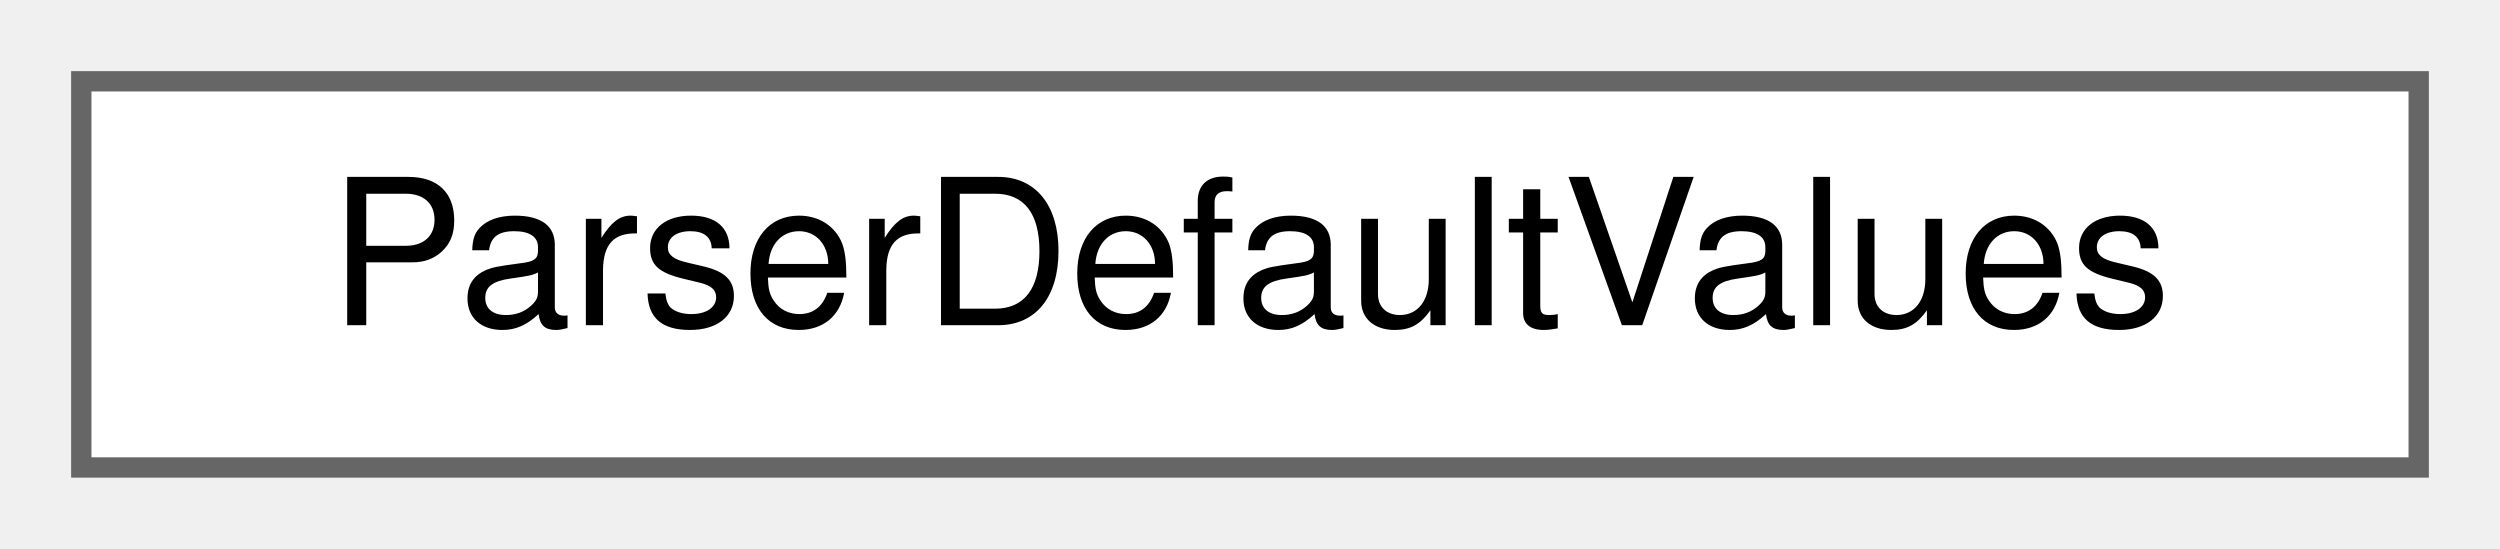
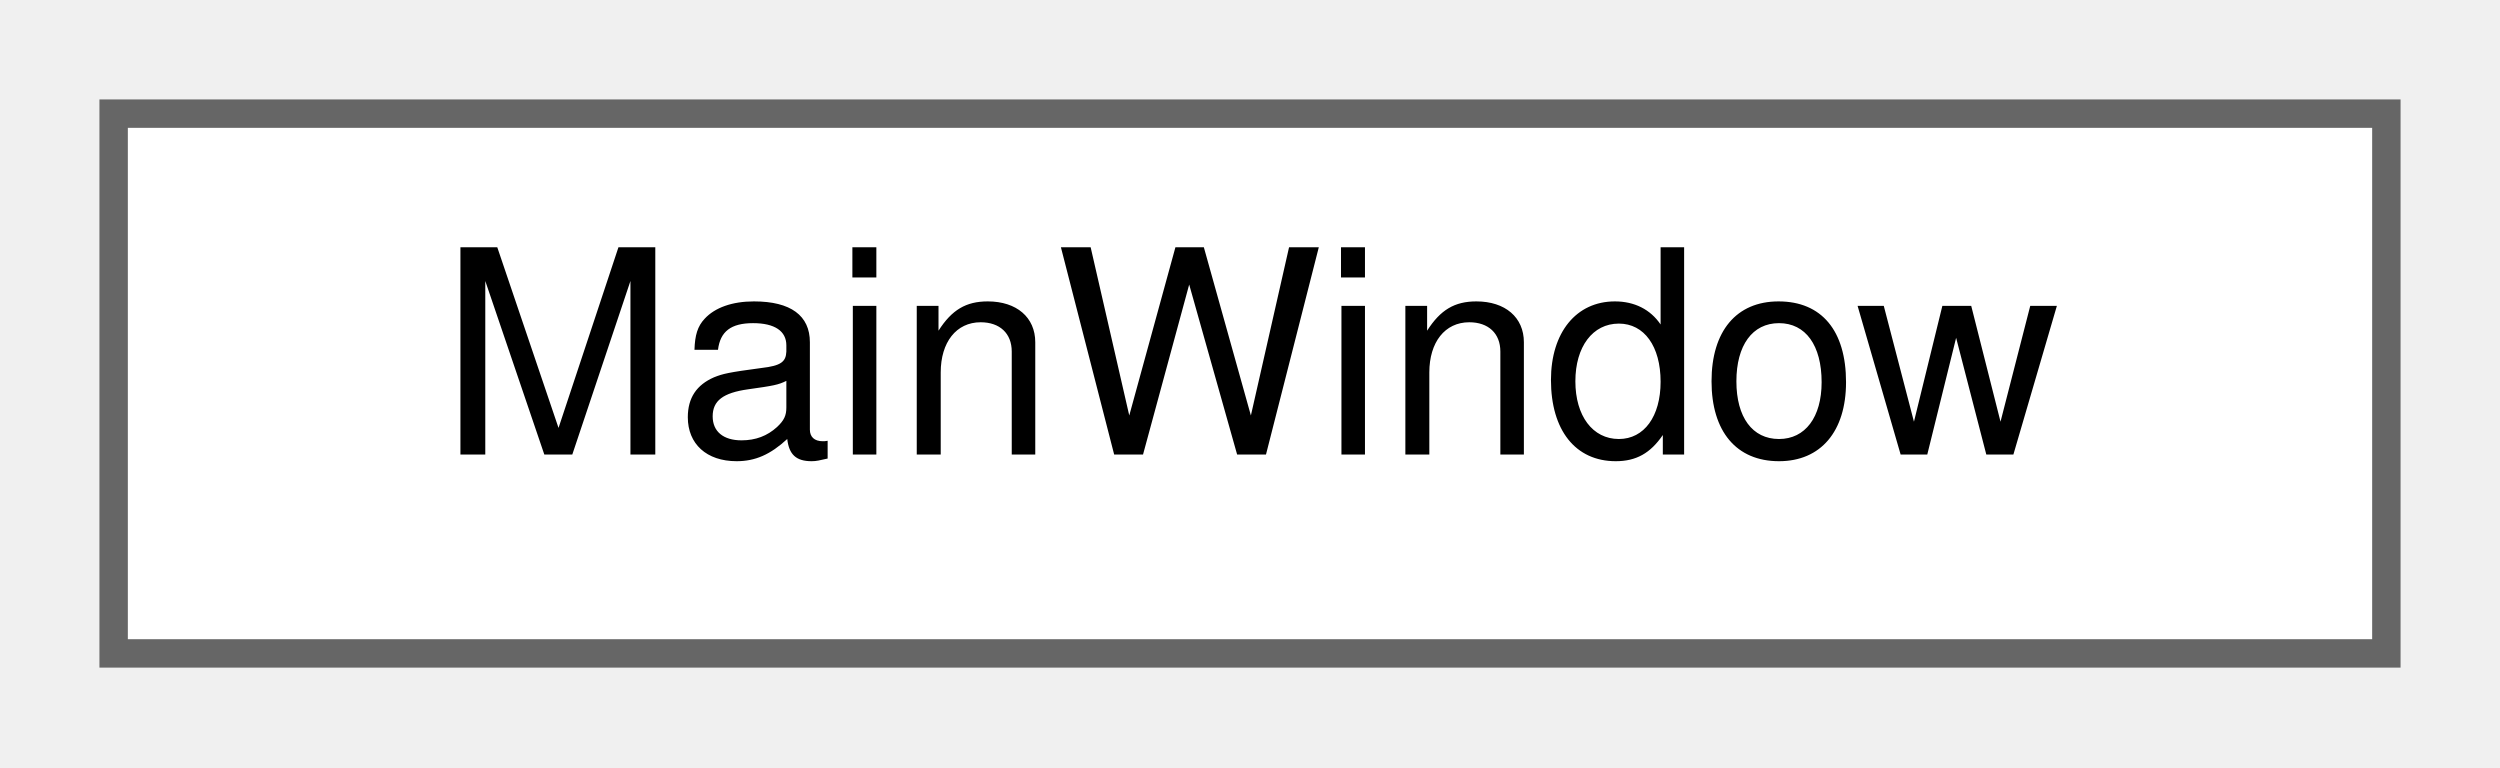
- <svg xmlns="http://www.w3.org/2000/svg" xmlns:xlink="http://www.w3.org/1999/xlink" width="123pt" height="27pt" viewBox="0.00 0.00 123.00 27.00">
+ <svg xmlns="http://www.w3.org/2000/svg" xmlns:xlink="http://www.w3.org/1999/xlink" width="88pt" height="27pt" viewBox="0.00 0.00 88.00 27.00">
  <g id="graph0" class="graph" transform="scale(1 1) rotate(0) translate(4 23)">
    <g id="Node000000" class="node">
      <g id="a_Node000000">
-         <a xlink:href="df/d01/classParserDefaultValues.html" target="_top" xlink:title="Valeurs par défaut des paramètres de construction de GeoParser.">
-           <polygon fill="white" stroke="#666666" points="115,-19 0,-19 0,0 115,0 115,-19" />
-           <text text-anchor="middle" x="57.5" y="-7" font-family="Helvetica,sans-Serif" font-size="10.00">ParserDefaultValues</text>
+         <a xlink:href="d6/d02/classMainWindow.html" target="_top" xlink:title="Fenêtre principale de l'application SimulateurFerroviaire.">
+           <polygon fill="white" stroke="#666666" points="80,-19 0,-19 0,0 80,0 80,-19" />
+           <text text-anchor="middle" x="40" y="-7" font-family="Helvetica,sans-Serif" font-size="10.00">MainWindow</text>
        </a>
      </g>
    </g>
  </g>
</svg>
